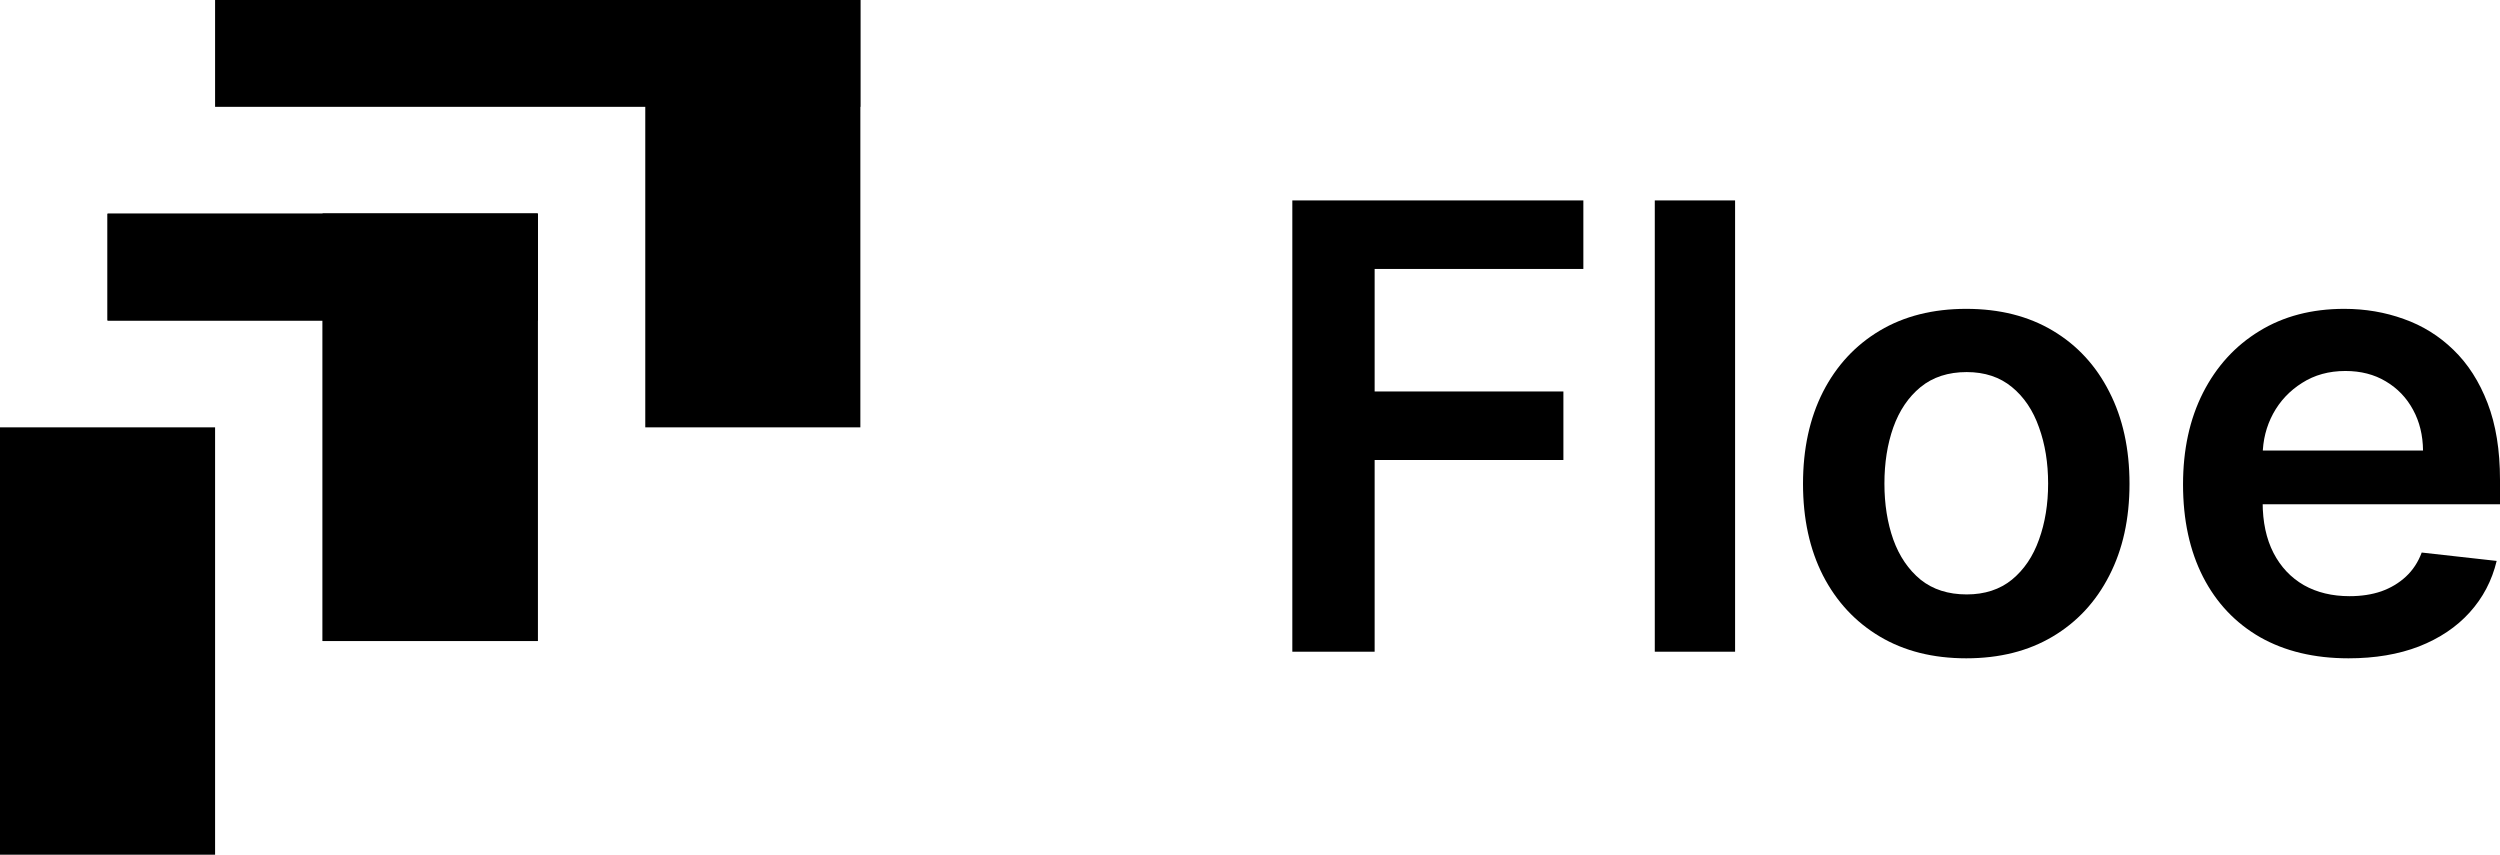
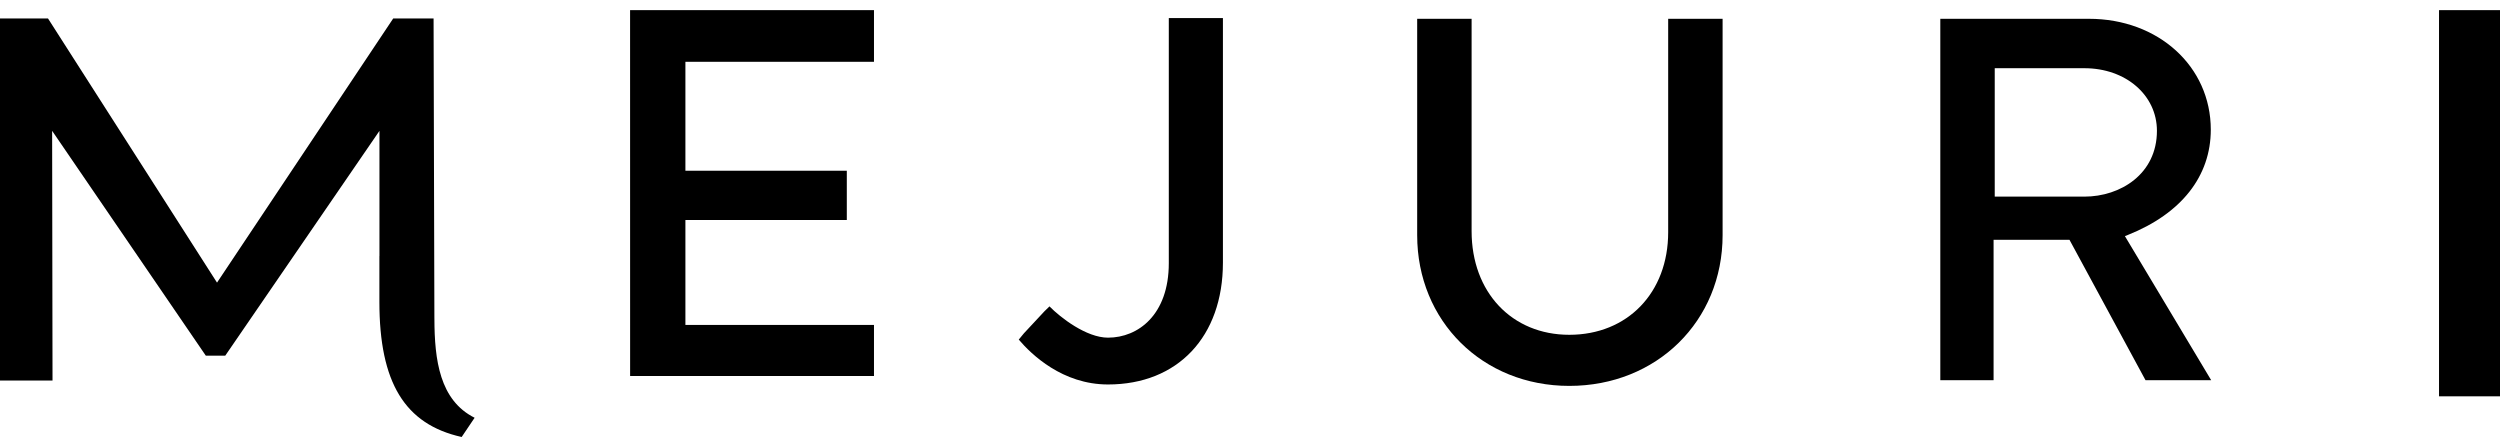
- <svg xmlns="http://www.w3.org/2000/svg" width="117" height="40" viewBox="0 0 117 40" fill="none">
-   <path d="M0 20H10.066V40H0V20Z" fill="black" />
-   <path d="M15.099 10H25.166V30H15.099V10Z" fill="black" />
-   <path d="M5.033 10H25.166V15H5.033V10Z" fill="black" />
-   <path d="M15.099 10H25.166V30H15.099V10Z" fill="black" />
-   <path d="M5.033 10H25.166V15H5.033V10Z" fill="black" />
-   <path d="M30.199 0H40.265V20H30.199V0Z" fill="black" />
-   <path d="M10.066 0H40.265V5H10.066V0Z" fill="black" />
-   <path d="M60.481 30.5V9.38H74.101V12.587H64.333V18.321H73.167V21.528H64.333V30.5H60.481Z" fill="black" />
-   <path d="M81.202 9.38V30.5H77.444V9.38H81.202Z" fill="black" />
-   <path d="M92.021 30.809C90.464 30.809 89.114 30.469 87.972 29.788C86.831 29.108 85.945 28.156 85.315 26.932C84.692 25.708 84.381 24.278 84.381 22.642C84.381 21.006 84.692 19.572 85.315 18.342C85.945 17.111 86.831 16.155 87.972 15.475C89.114 14.794 90.464 14.454 92.021 14.454C93.578 14.454 94.928 14.794 96.07 15.475C97.212 16.155 98.094 17.111 98.717 18.342C99.347 19.572 99.661 21.006 99.661 22.642C99.661 24.278 99.347 25.708 98.717 26.932C98.094 28.156 97.212 29.108 96.07 29.788C94.928 30.469 93.578 30.809 92.021 30.809ZM92.042 27.819C92.886 27.819 93.592 27.588 94.159 27.128C94.727 26.66 95.149 26.035 95.426 25.251C95.71 24.467 95.852 23.594 95.852 22.632C95.852 21.662 95.71 20.786 95.426 20.002C95.149 19.211 94.727 18.582 94.159 18.115C93.592 17.647 92.886 17.413 92.042 17.413C91.177 17.413 90.457 17.647 89.883 18.115C89.315 18.582 88.889 19.211 88.606 20.002C88.329 20.786 88.191 21.662 88.191 22.632C88.191 23.594 88.329 24.467 88.606 25.251C88.889 26.035 89.315 26.66 89.883 27.128C90.457 27.588 91.177 27.819 92.042 27.819Z" fill="black" />
-   <path d="M109.91 30.809C108.311 30.809 106.931 30.479 105.768 29.819C104.612 29.152 103.723 28.211 103.1 26.994C102.477 25.77 102.166 24.33 102.166 22.673C102.166 21.043 102.477 19.613 103.1 18.383C103.73 17.145 104.609 16.183 105.737 15.495C106.865 14.801 108.19 14.454 109.713 14.454C110.695 14.454 111.623 14.612 112.495 14.928C113.374 15.238 114.149 15.719 114.82 16.372C115.498 17.025 116.031 17.857 116.419 18.867C116.806 19.871 117 21.067 117 22.456V23.601H103.93V21.085H113.398C113.391 20.37 113.235 19.734 112.931 19.177C112.626 18.613 112.201 18.17 111.654 17.847C111.114 17.523 110.484 17.362 109.765 17.362C108.996 17.362 108.322 17.547 107.74 17.919C107.159 18.283 106.706 18.764 106.38 19.363C106.062 19.954 105.899 20.603 105.892 21.312V23.508C105.892 24.429 106.062 25.22 106.401 25.88C106.74 26.533 107.214 27.035 107.823 27.386C108.432 27.729 109.145 27.901 109.962 27.901C110.508 27.901 111.003 27.826 111.446 27.674C111.889 27.516 112.273 27.286 112.599 26.983C112.924 26.681 113.169 26.306 113.336 25.859L116.844 26.251C116.623 27.172 116.201 27.977 115.578 28.664C114.962 29.345 114.173 29.874 113.211 30.253C112.249 30.624 111.149 30.809 109.91 30.809Z" fill="black" />
+ <svg xmlns="http://www.w3.org/2000/svg" id="mejuri-logo" class="styled__MejuriLogo-sc-14ios8v-7 raHpf" width="123" height="22" viewBox="0 0 123 22">
+   <path fill-rule="evenodd" clip-rule="evenodd" d="M31 0.499L31.002 18.499H43V15.988H33.722V10.825H41.663V8.4H33.722V3.041H43V0.499H31Z" />
+   <path fill-rule="evenodd" clip-rule="evenodd" d="M120 19.499H123V0.499H120V19.499Z" />
+   <path fill-rule="evenodd" clip-rule="evenodd" d="M84.752 0.925H82.074V11.429C82.074 14.399 80.074 16.472 77.21 16.472C74.38 16.472 72.403 14.376 72.403 11.375V0.925H69.725V11.57C69.725 15.798 72.943 18.986 77.21 18.986C81.51 18.986 84.752 15.798 84.752 11.57V0.925Z" />
+   <path fill-rule="evenodd" clip-rule="evenodd" d="M98.141 3.356H102.552C104.587 3.356 106.121 4.68 106.121 6.437C106.121 8.562 104.325 9.674 102.552 9.674H98.141V3.356ZM105.56 18.707H108.791L104.545 11.617L104.695 11.558C107.323 10.509 108.771 8.67 108.771 6.38C108.771 3.27 106.194 0.925 102.777 0.925H95.463V18.707H98.084V11.798H101.818L105.56 18.707Z" />
+   <path fill-rule="evenodd" clip-rule="evenodd" d="M18.666 12.597V14.855C18.666 18.821 19.915 20.876 22.714 21.5L23.351 20.554C21.631 19.691 21.378 17.712 21.373 15.686L21.372 15.634L21.332 0.91H19.345L10.677 13.905L2.362 0.909H0V18.723H2.584L2.565 6.437L10.126 17.499H11.082L18.669 6.439V12.601L18.666 12.597Z" />
+   <path fill-rule="evenodd" clip-rule="evenodd" d="M50.123 16.708C50.74 17.435 52.271 18.916 54.513 18.916C57.948 18.916 60.168 16.562 60.168 12.92V0.89H57.505V12.95C57.505 15.48 56.002 16.613 54.513 16.613C53.451 16.613 52.17 15.623 51.635 15.074L51.388 15.314L50.376 16.4L50.123 16.708Z" />
</svg>
